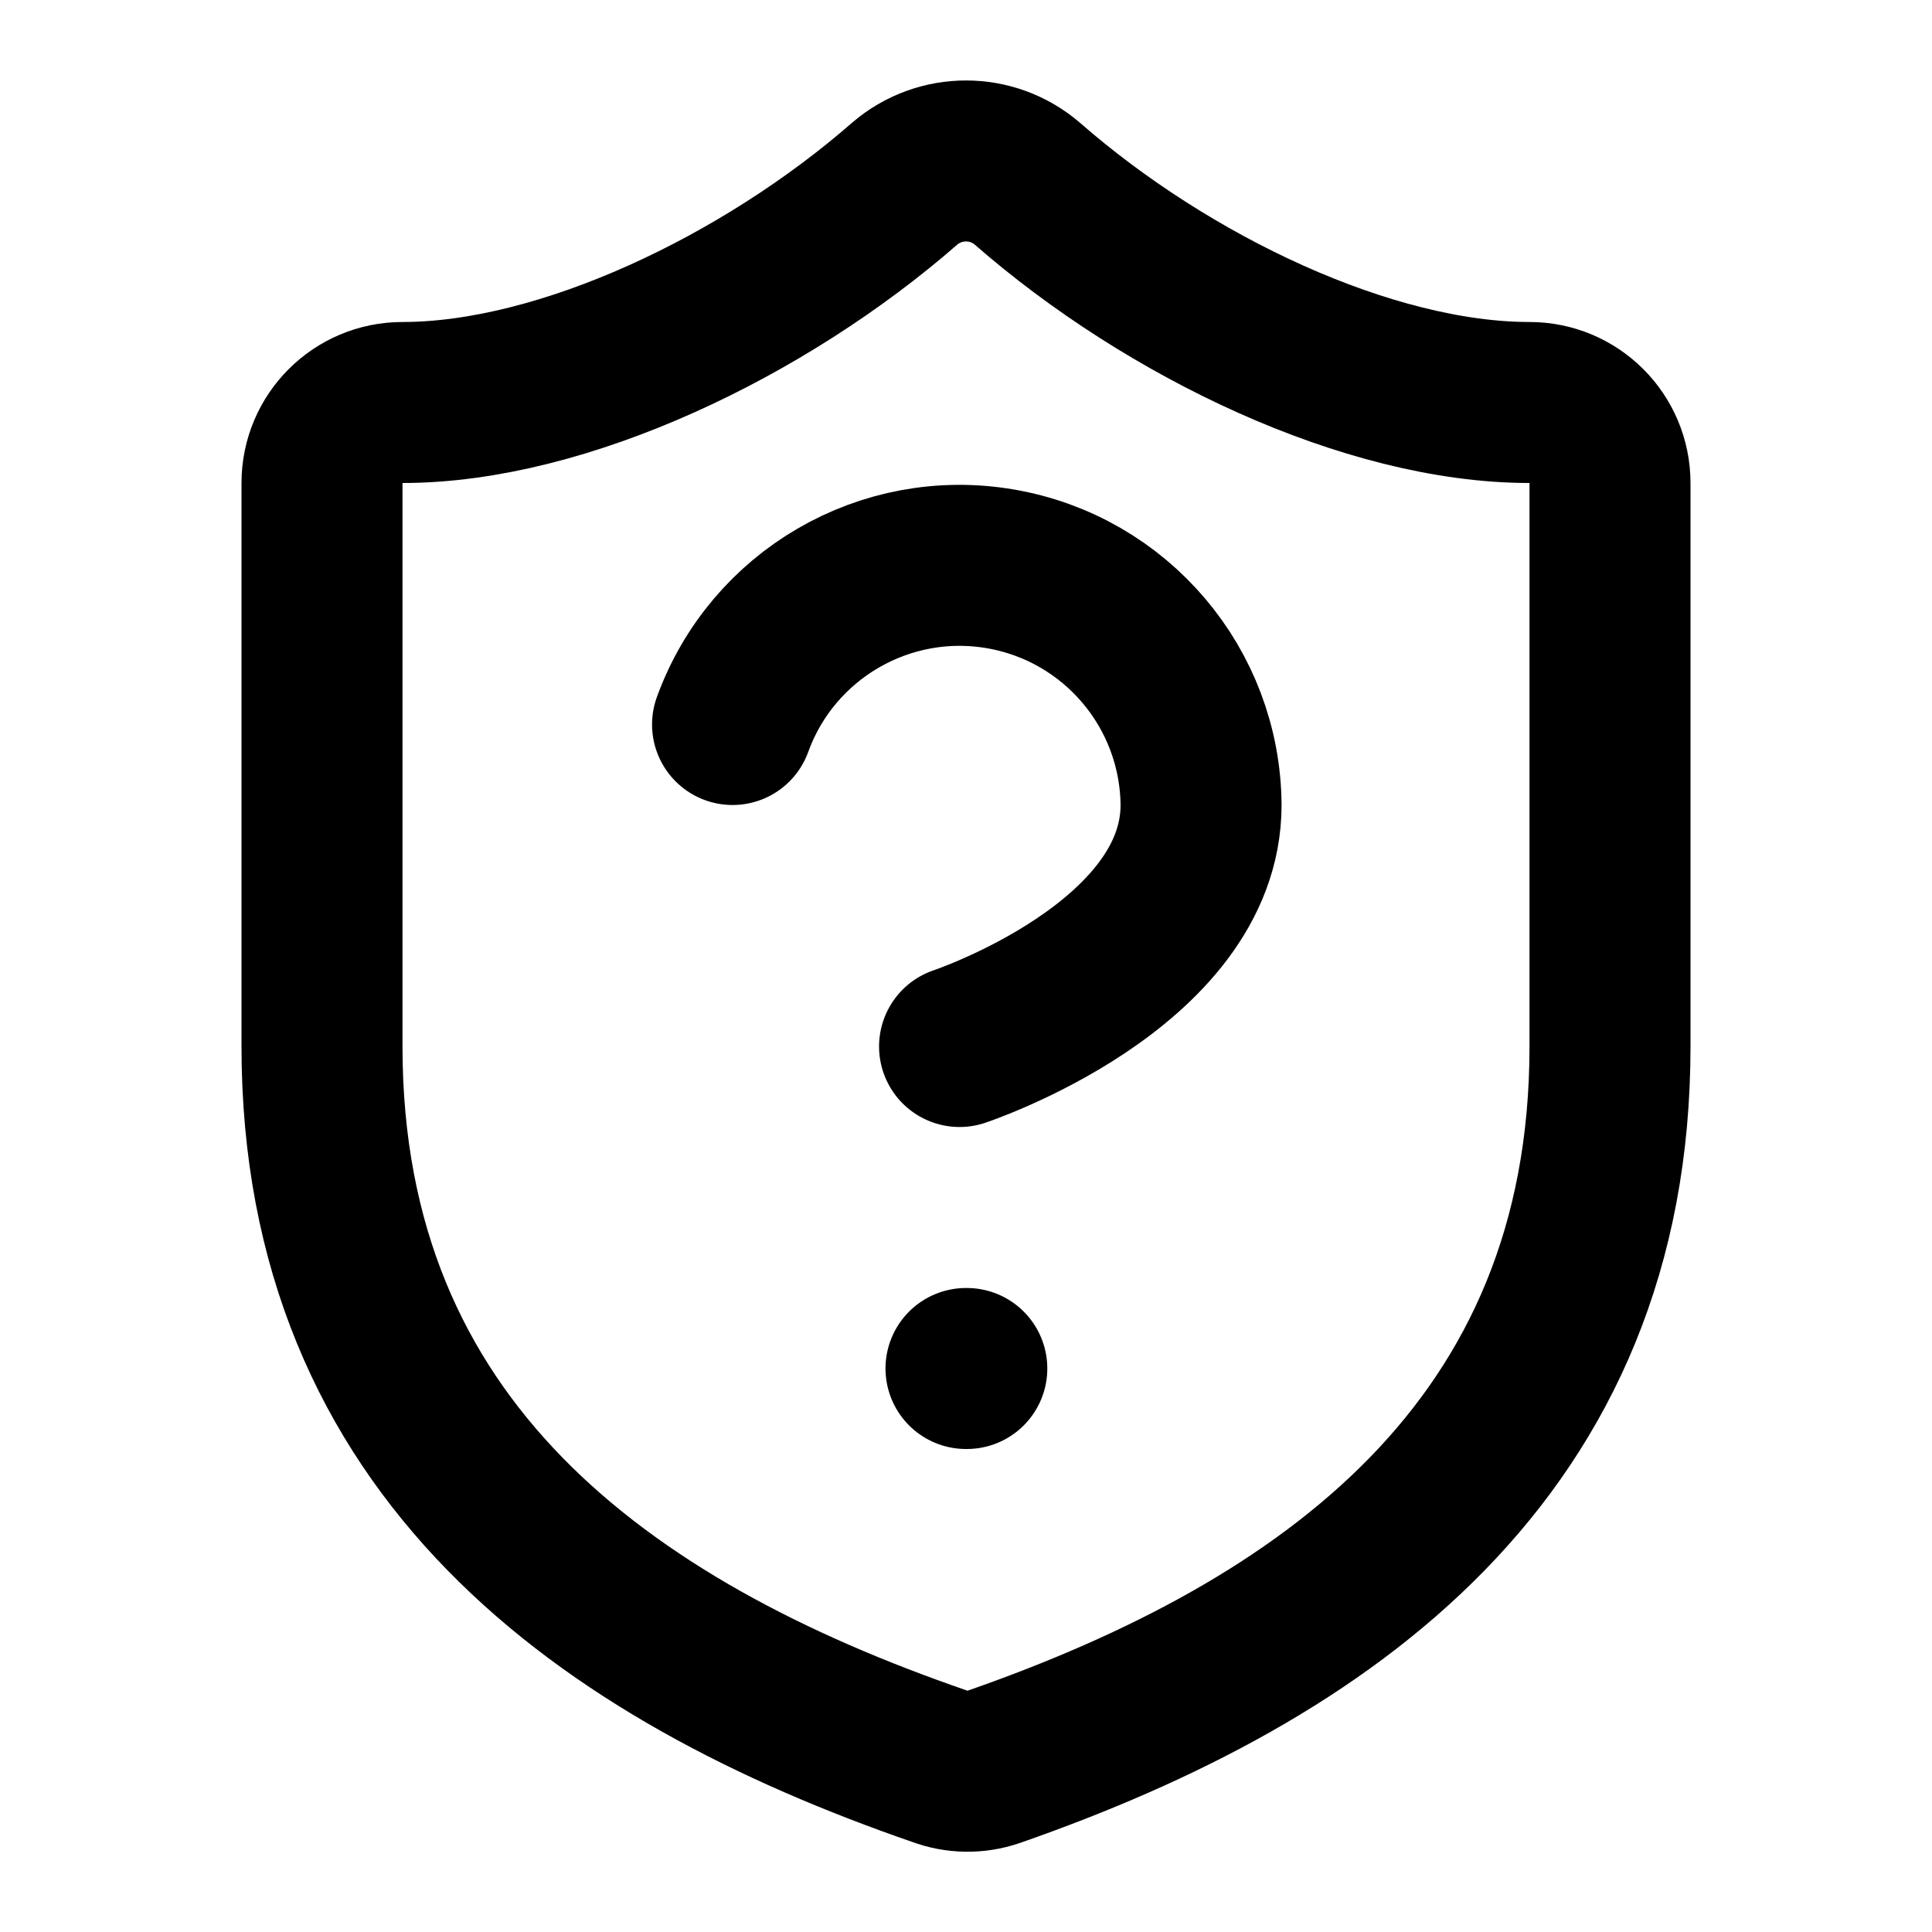
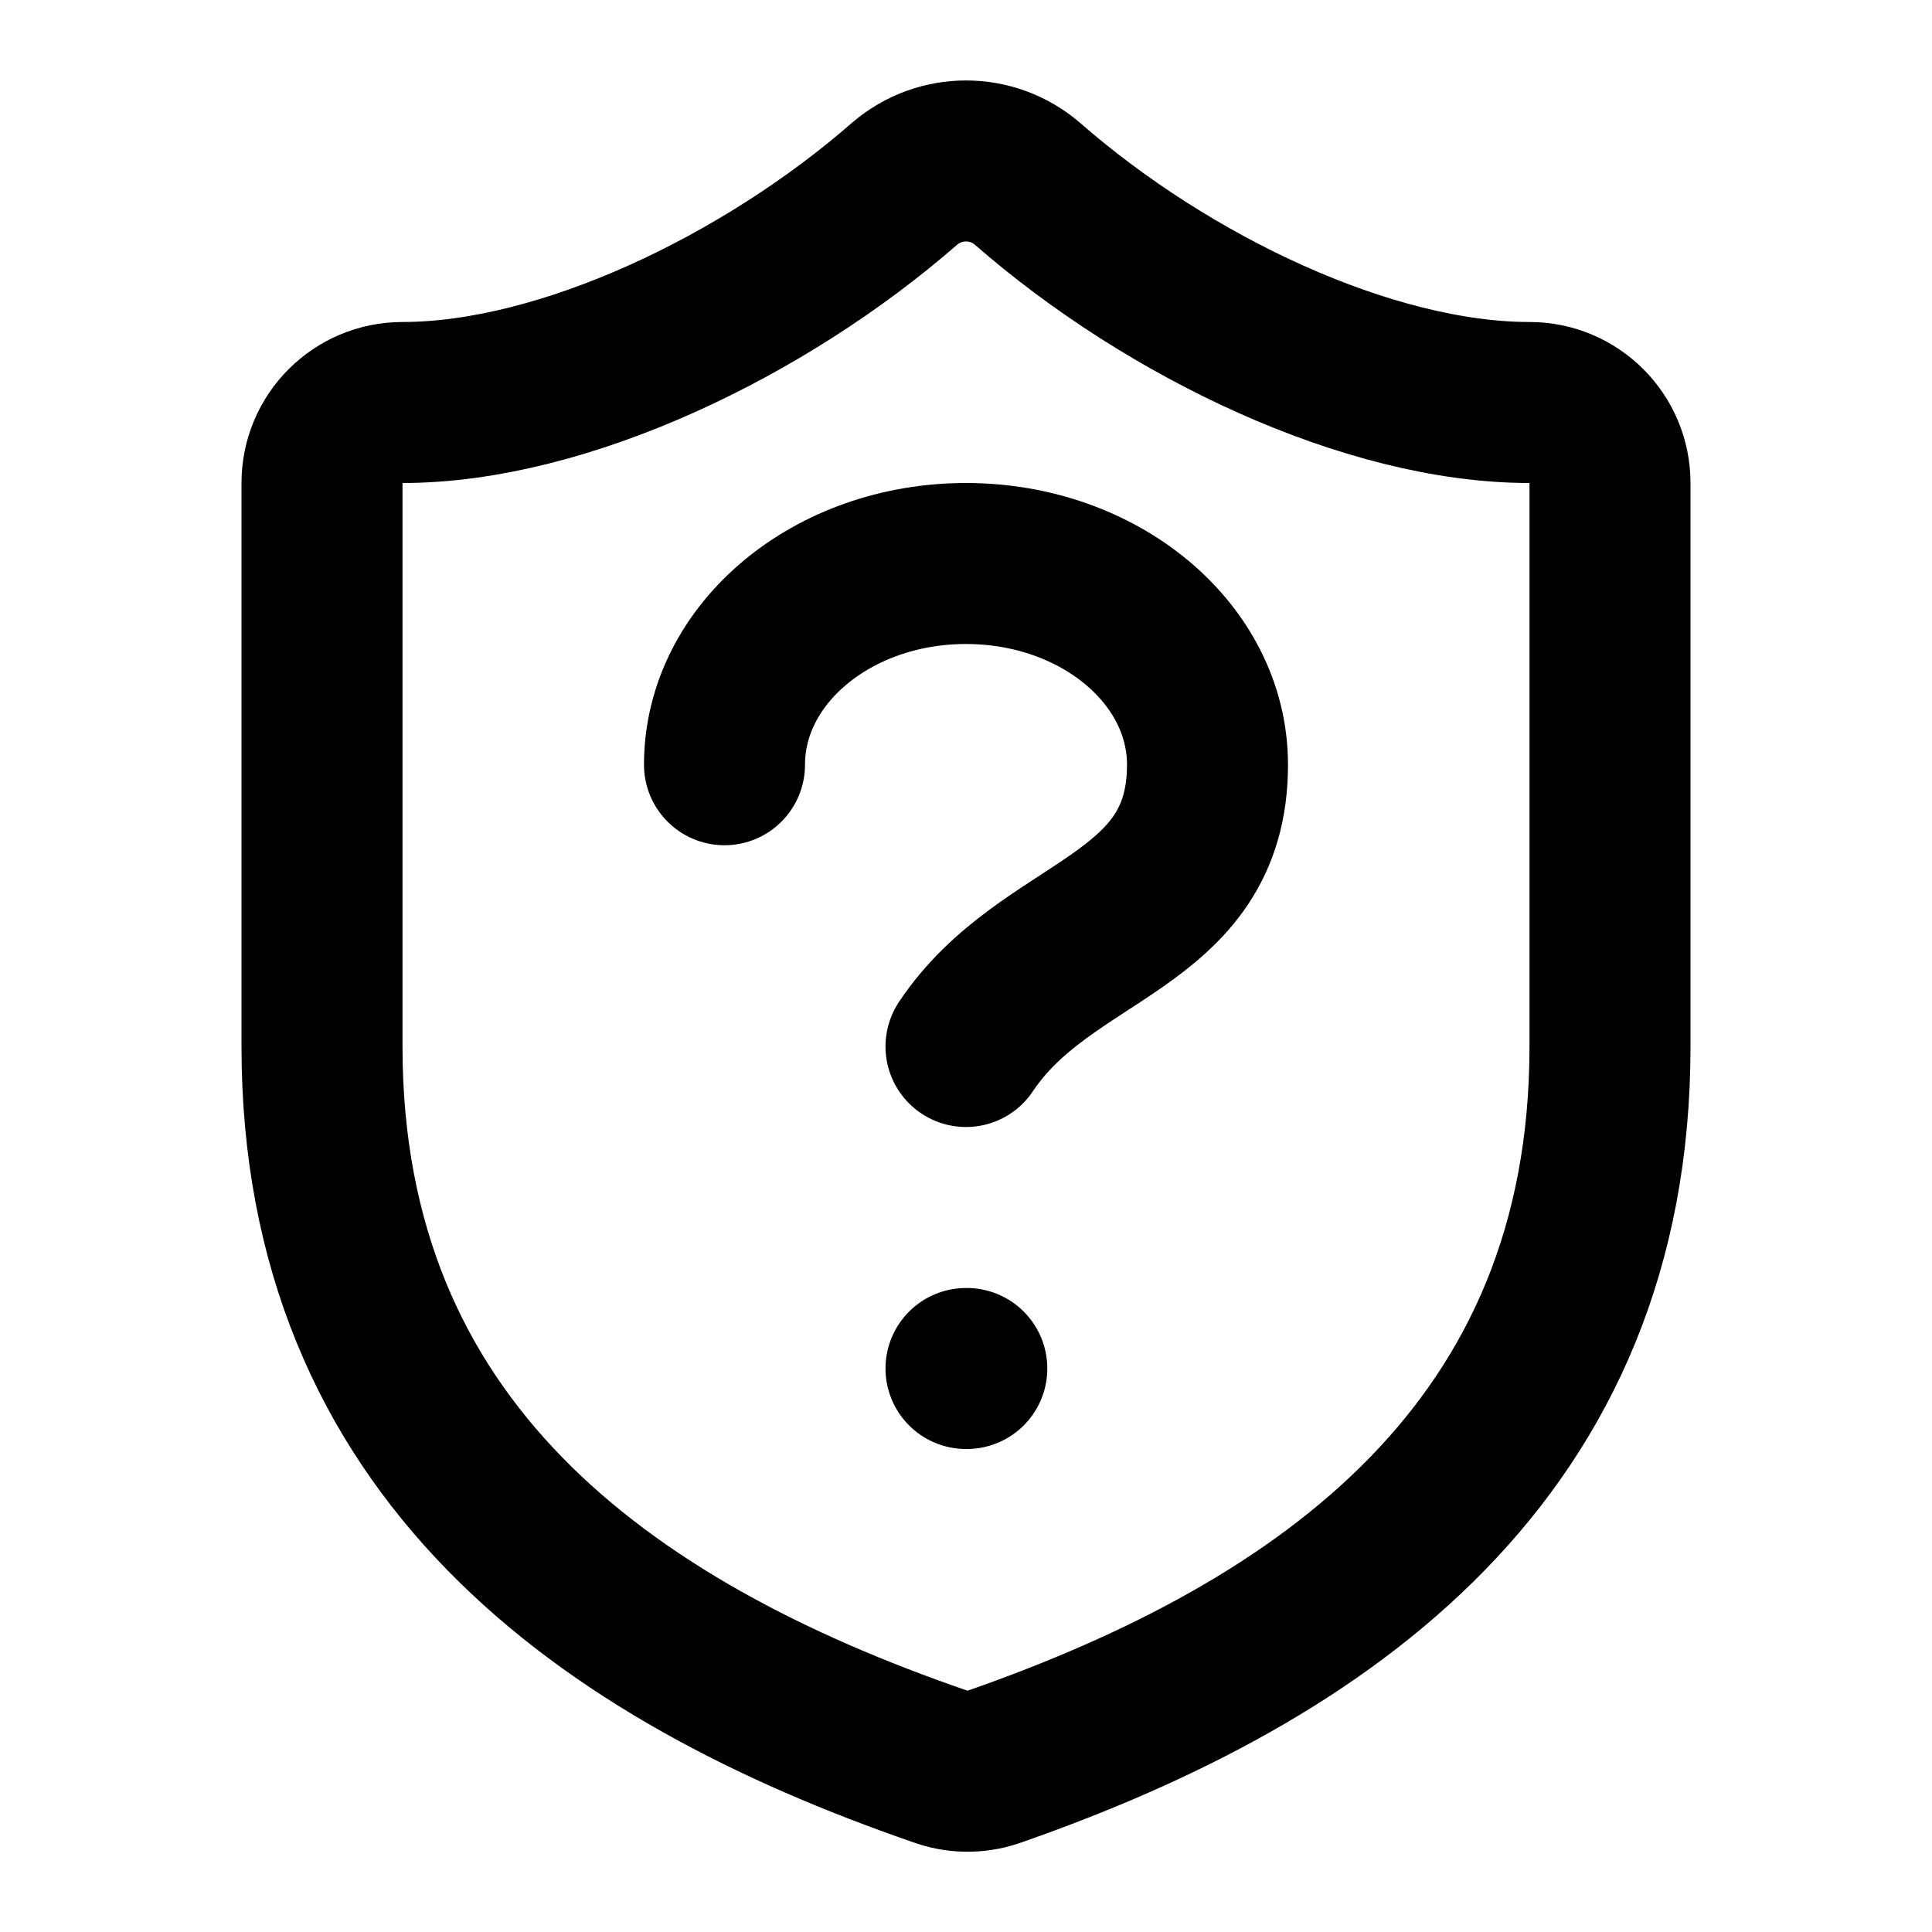
<svg xmlns="http://www.w3.org/2000/svg" class="lucide lucide-shield-question-mark" width="24" height="24" viewBox="0 0 24 24" fill="none" stroke="currentColor" stroke-width="2" stroke-linecap="round" stroke-linejoin="round">
  <path d="M20 13c0 5 -3.5 7.5 -7.66 8.95a1 1 0 0 1 -0.67 -0.01C7.5 20.5 4 18 4 13v-7a1 1 0 0 1 1 -1c2 0 4.5 -1.2 6.24 -2.72a1.17 1.17 0 0 1 1.52 0C14.51 3.81 17 5 19 5a1 1 0 0 1 1 1z" />
-   <path d="M9.1 9a3 3 0 0 1 5.82 1c0 2 -3 3 -3 3" />
+   <path d="M9 9.5a3 2.5 0 0 1 6 0c0 2 -2 2 -3 3.5" />
  <path d="M12 17h0.01" />
</svg>
